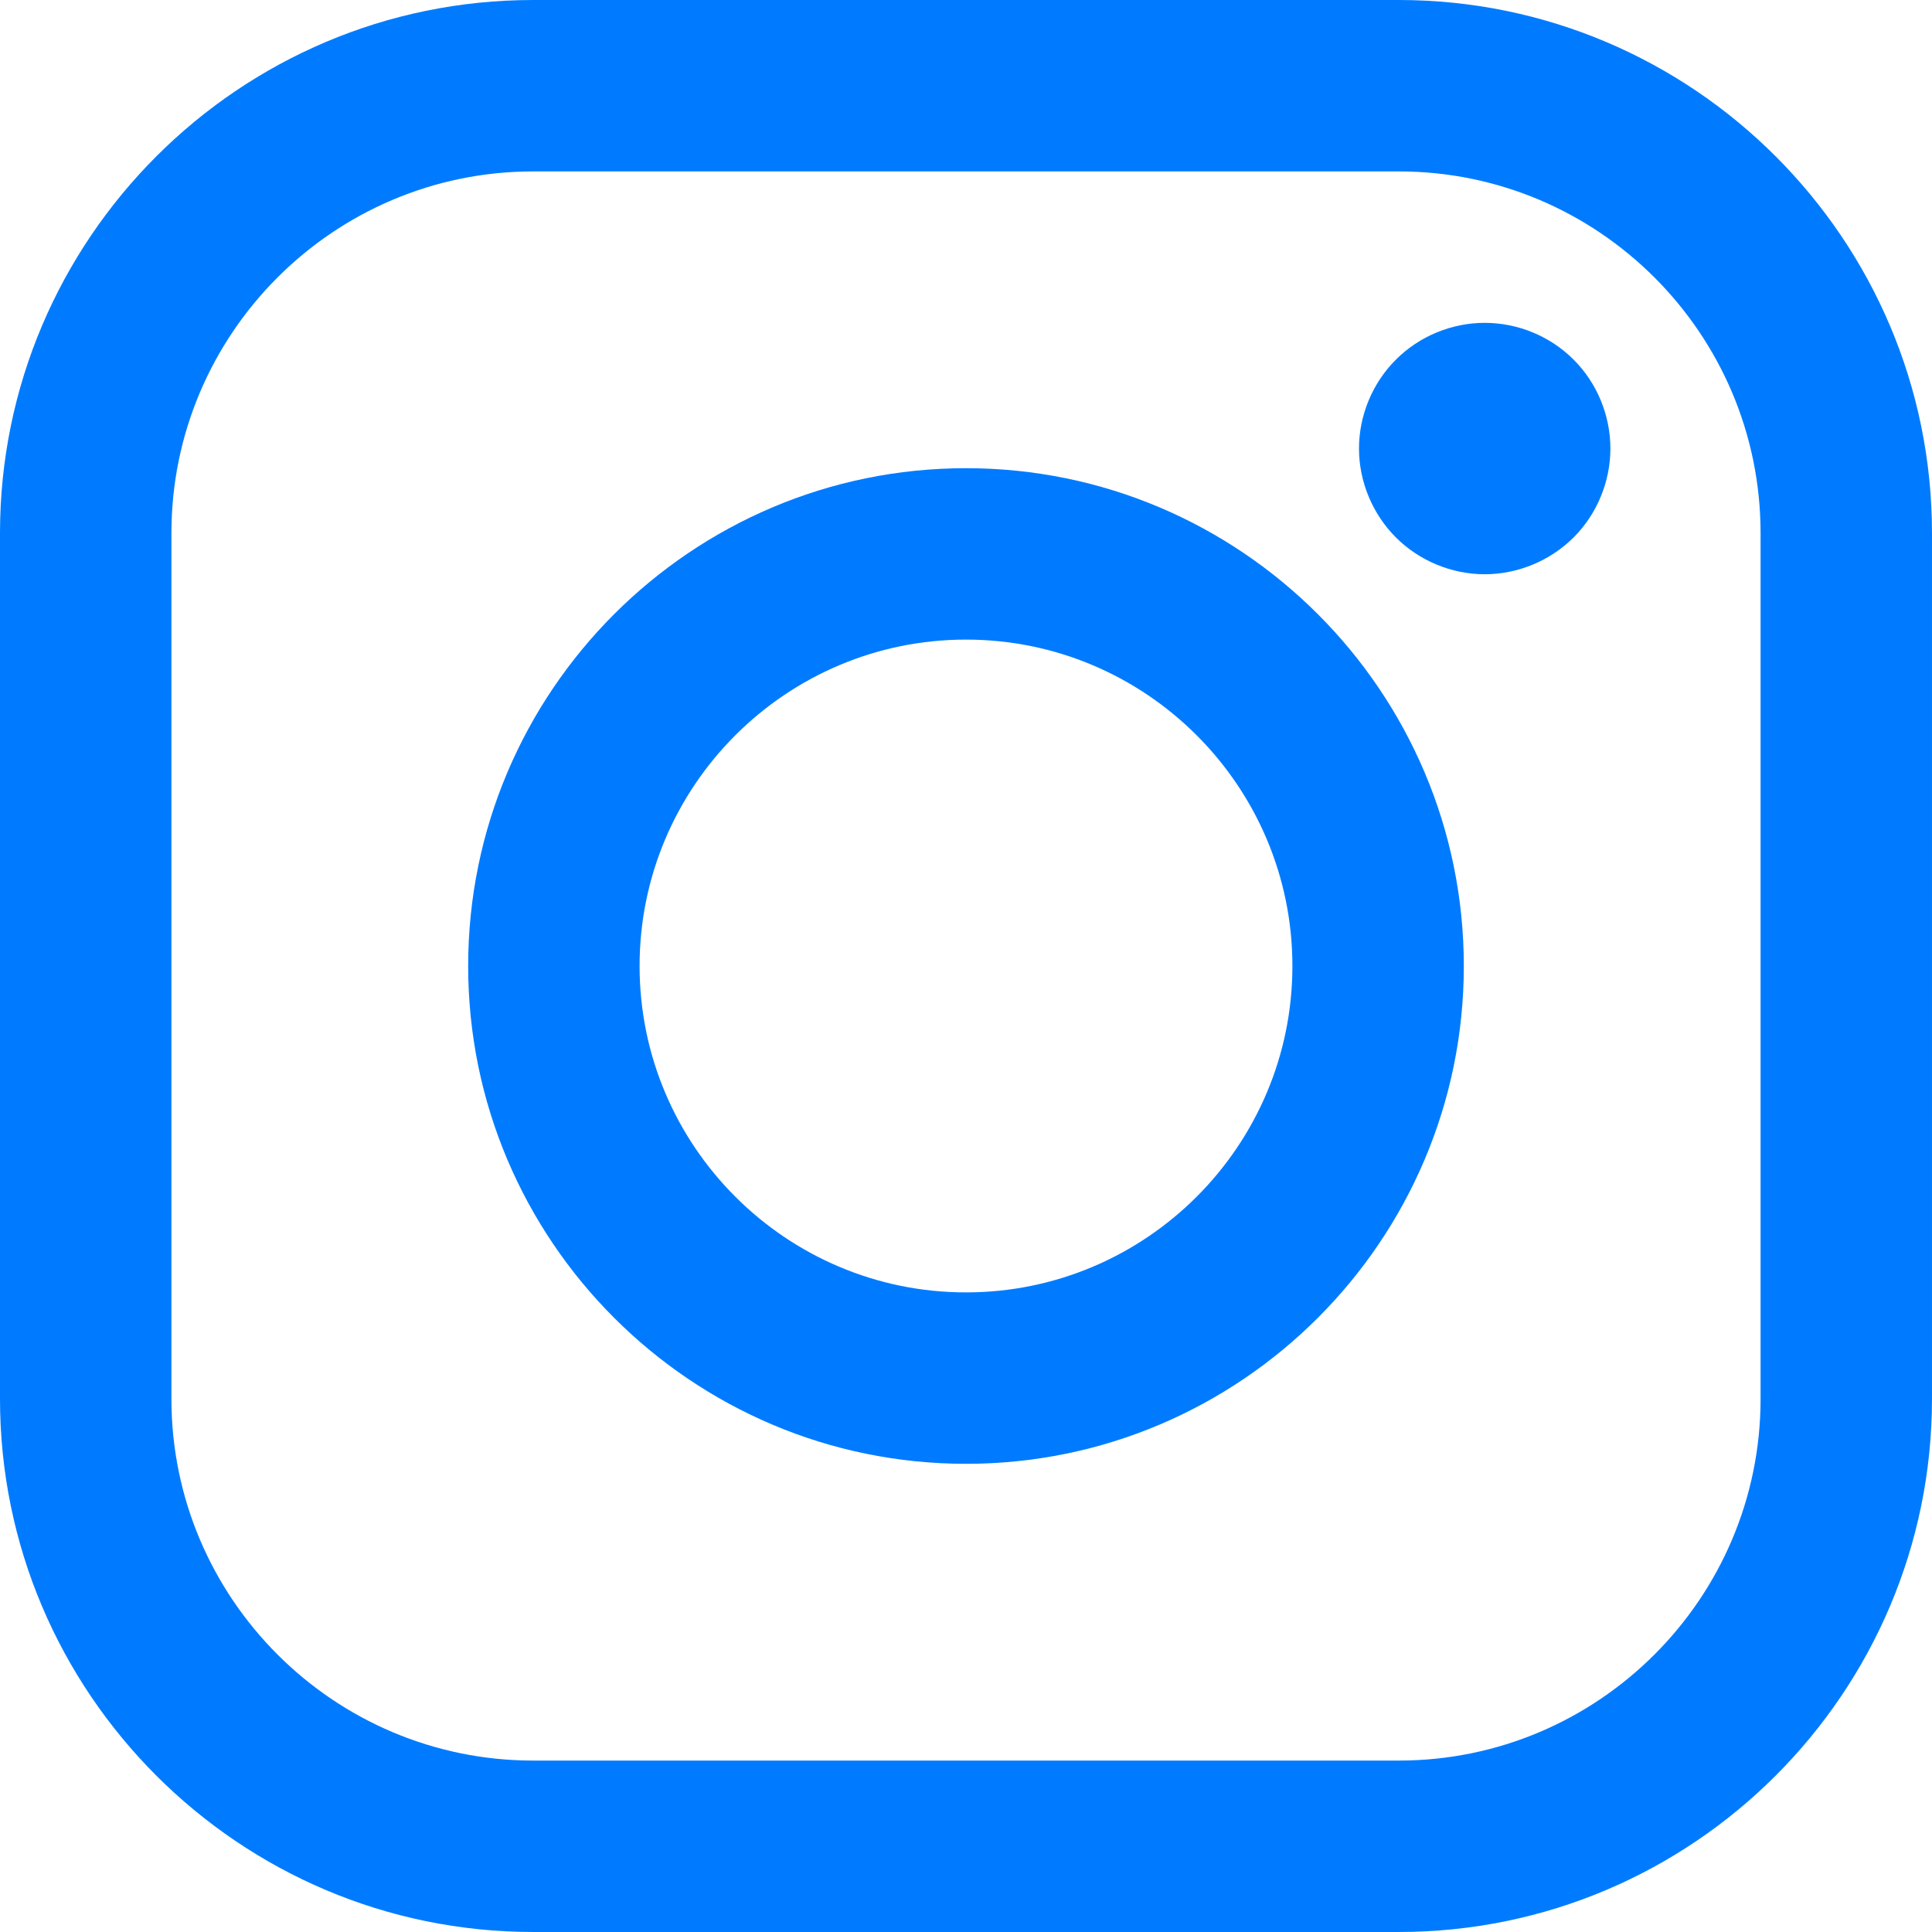
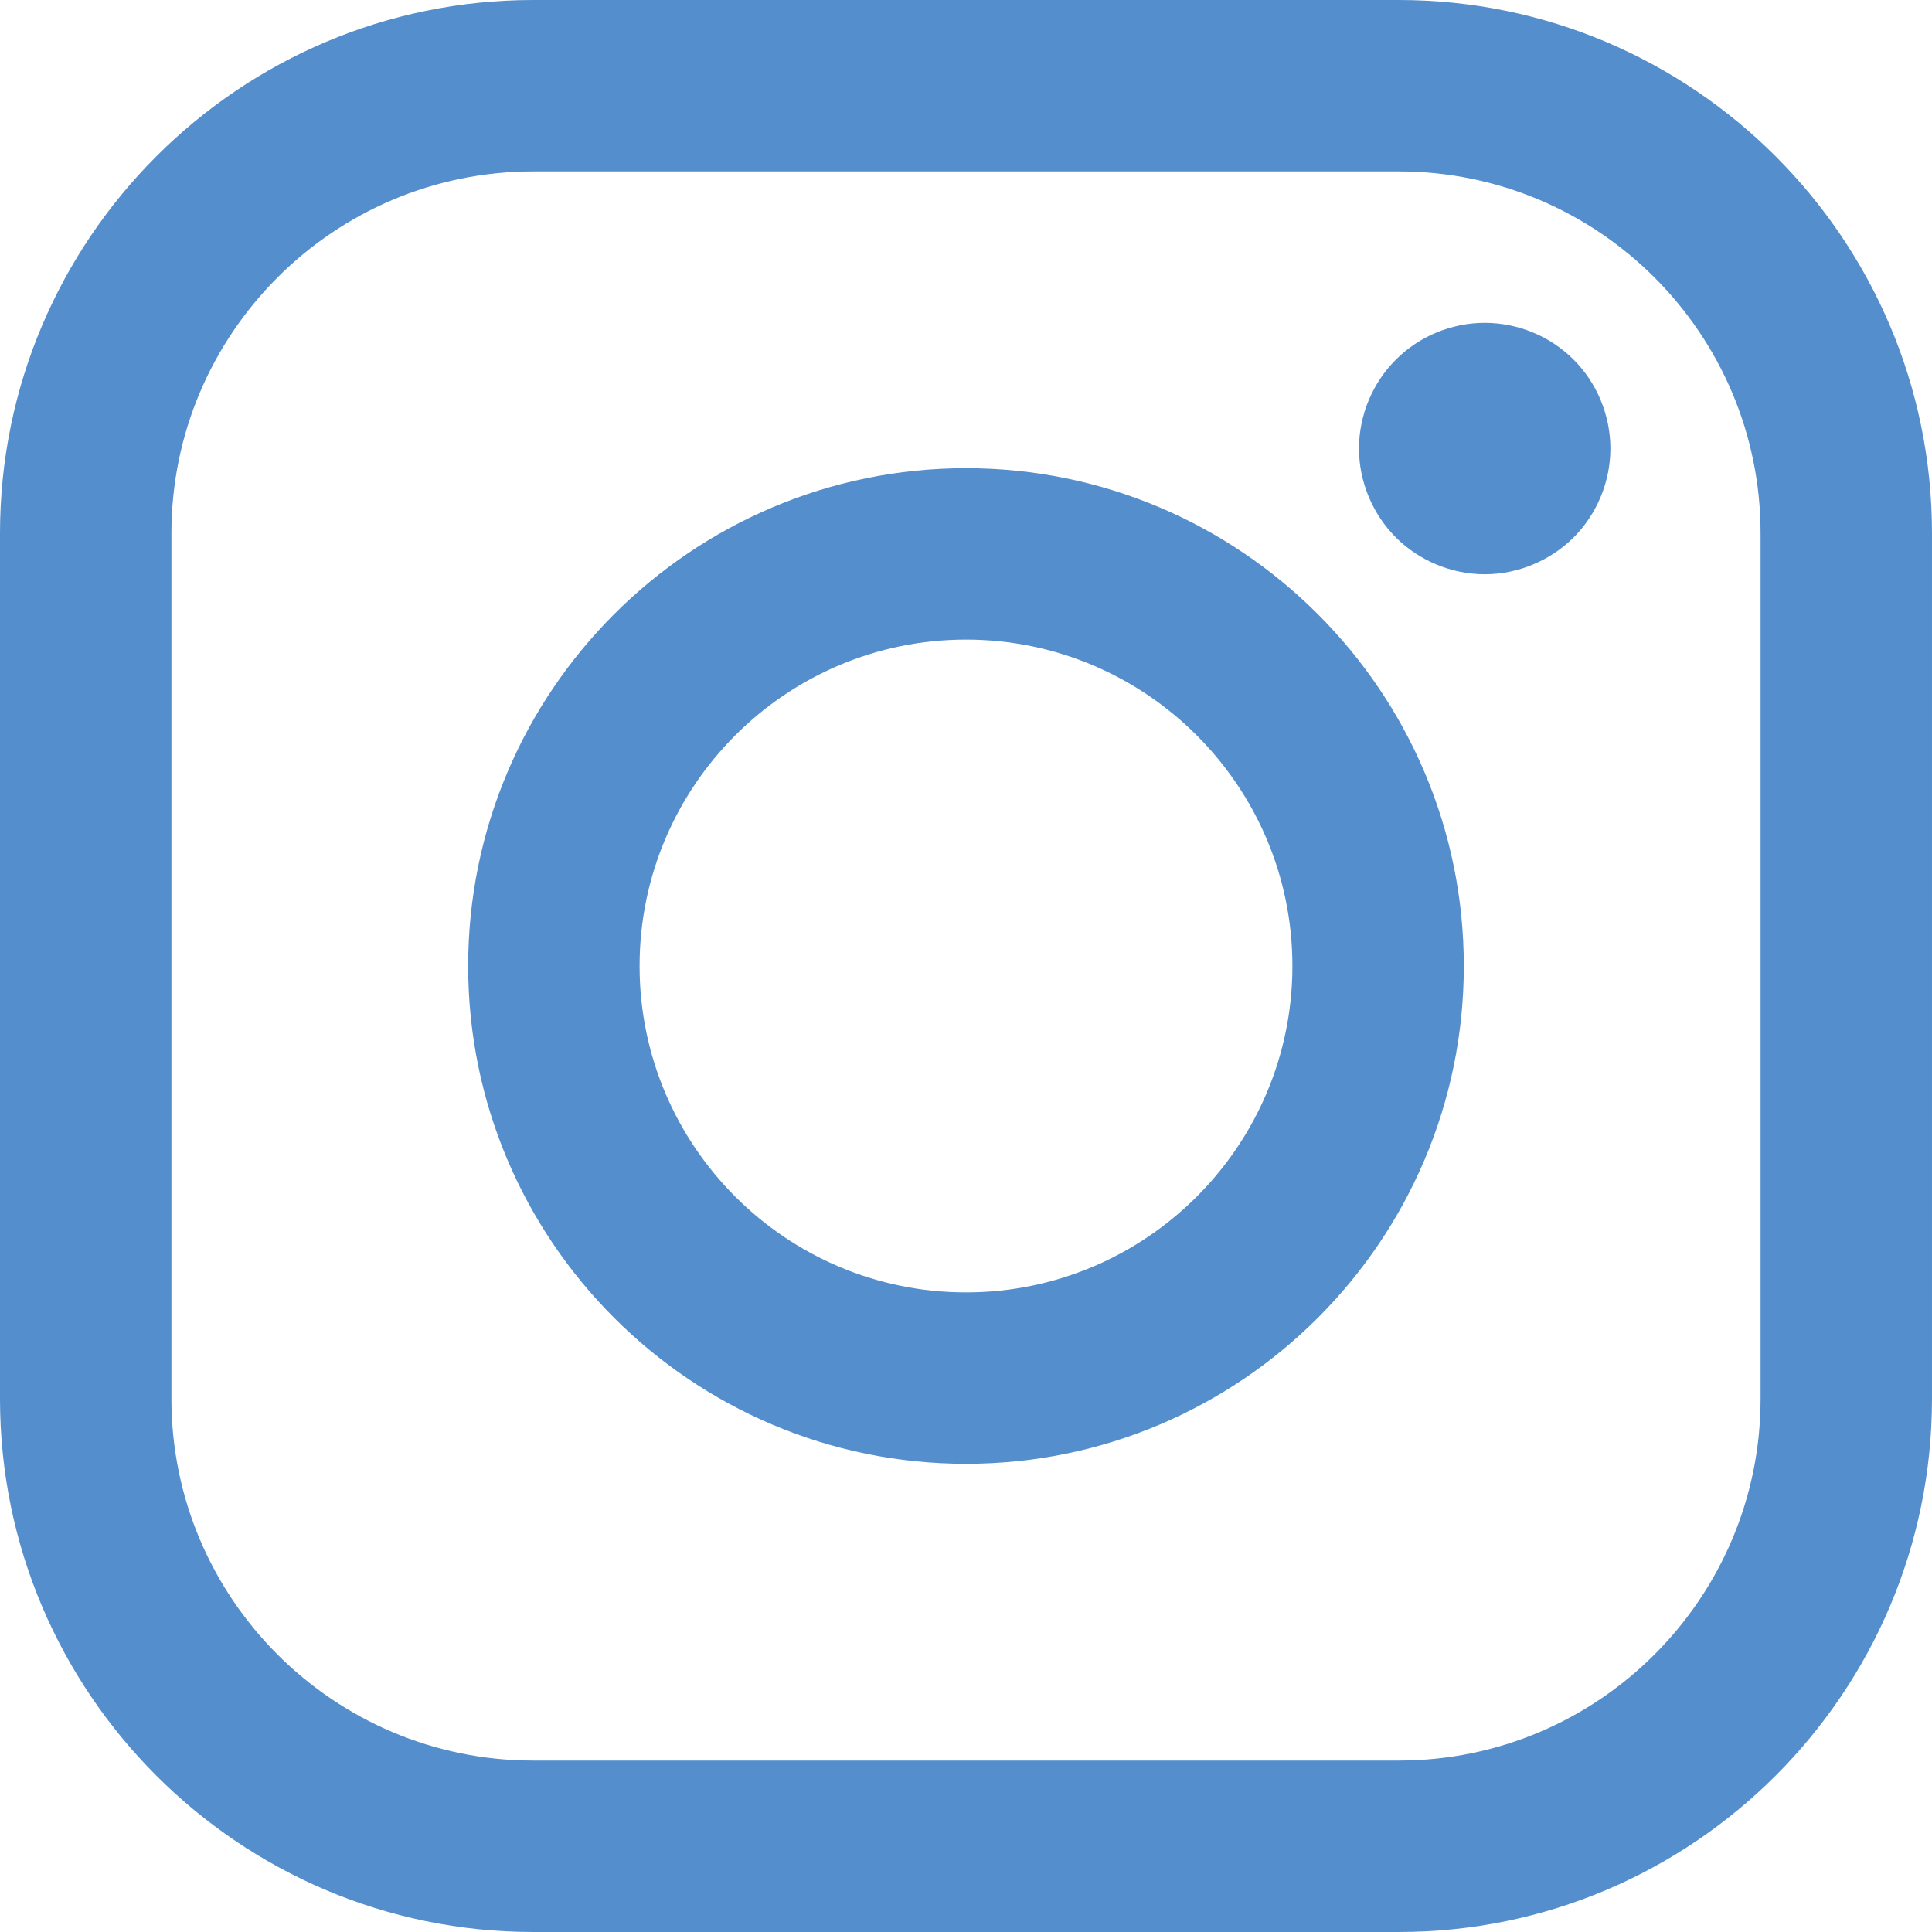
- <svg xmlns="http://www.w3.org/2000/svg" version="1.1" id="Layer_1" x="0px" y="0px" width="169.063px" height="169.063px" viewBox="0 0 169.063 169.063" fill="#007BFF" style="enable-background:new 0 0 169.063 169.063;" xml:space="preserve">
+ <svg xmlns="http://www.w3.org/2000/svg" version="1.1" id="Layer_1" x="0px" y="0px" width="169.063px" height="169.063px" viewBox="0 0 169.063 169.063" fill="#548ecd" style="enable-background:new 0 0 169.063 169.063;" xml:space="preserve">
  <g>
    <path d="M122.406,0H46.654C20.929,0,0,20.93,0,46.655v75.752c0,25.726,20.929,46.655,46.654,46.655h75.752   c25.727,0,46.656-20.93,46.656-46.655V46.655C169.063,20.93,148.133,0,122.406,0z M154.063,122.407   c0,17.455-14.201,31.655-31.656,31.655H46.654C29.2,154.063,15,139.862,15,122.407V46.655C15,29.201,29.2,15,46.654,15h75.752   c17.455,0,31.656,14.201,31.656,31.655V122.407z" />
    <path d="M84.531,40.97c-24.021,0-43.563,19.542-43.563,43.563c0,24.02,19.542,43.561,43.563,43.561s43.563-19.541,43.563-43.561   C128.094,60.512,108.552,40.97,84.531,40.97z M84.531,113.093c-15.749,0-28.563-12.812-28.563-28.561   c0-15.75,12.813-28.563,28.563-28.563s28.563,12.813,28.563,28.563C113.094,100.281,100.28,113.093,84.531,113.093z" />
    <path d="M129.921,28.251c-2.89,0-5.729,1.17-7.77,3.22c-2.051,2.04-3.23,4.88-3.23,7.78c0,2.891,1.18,5.73,3.23,7.78   c2.04,2.04,4.88,3.22,7.77,3.22c2.9,0,5.73-1.18,7.78-3.22c2.05-2.05,3.22-4.89,3.22-7.78c0-2.9-1.17-5.74-3.22-7.78   C135.661,29.421,132.821,28.251,129.921,28.251z" />
  </g>
  <g>
</g>
  <g>
</g>
  <g>
</g>
  <g>
</g>
  <g>
</g>
  <g>
</g>
  <g>
</g>
  <g>
</g>
  <g>
</g>
  <g>
</g>
  <g>
</g>
  <g>
</g>
  <g>
</g>
  <g>
</g>
  <g>
</g>
</svg>
